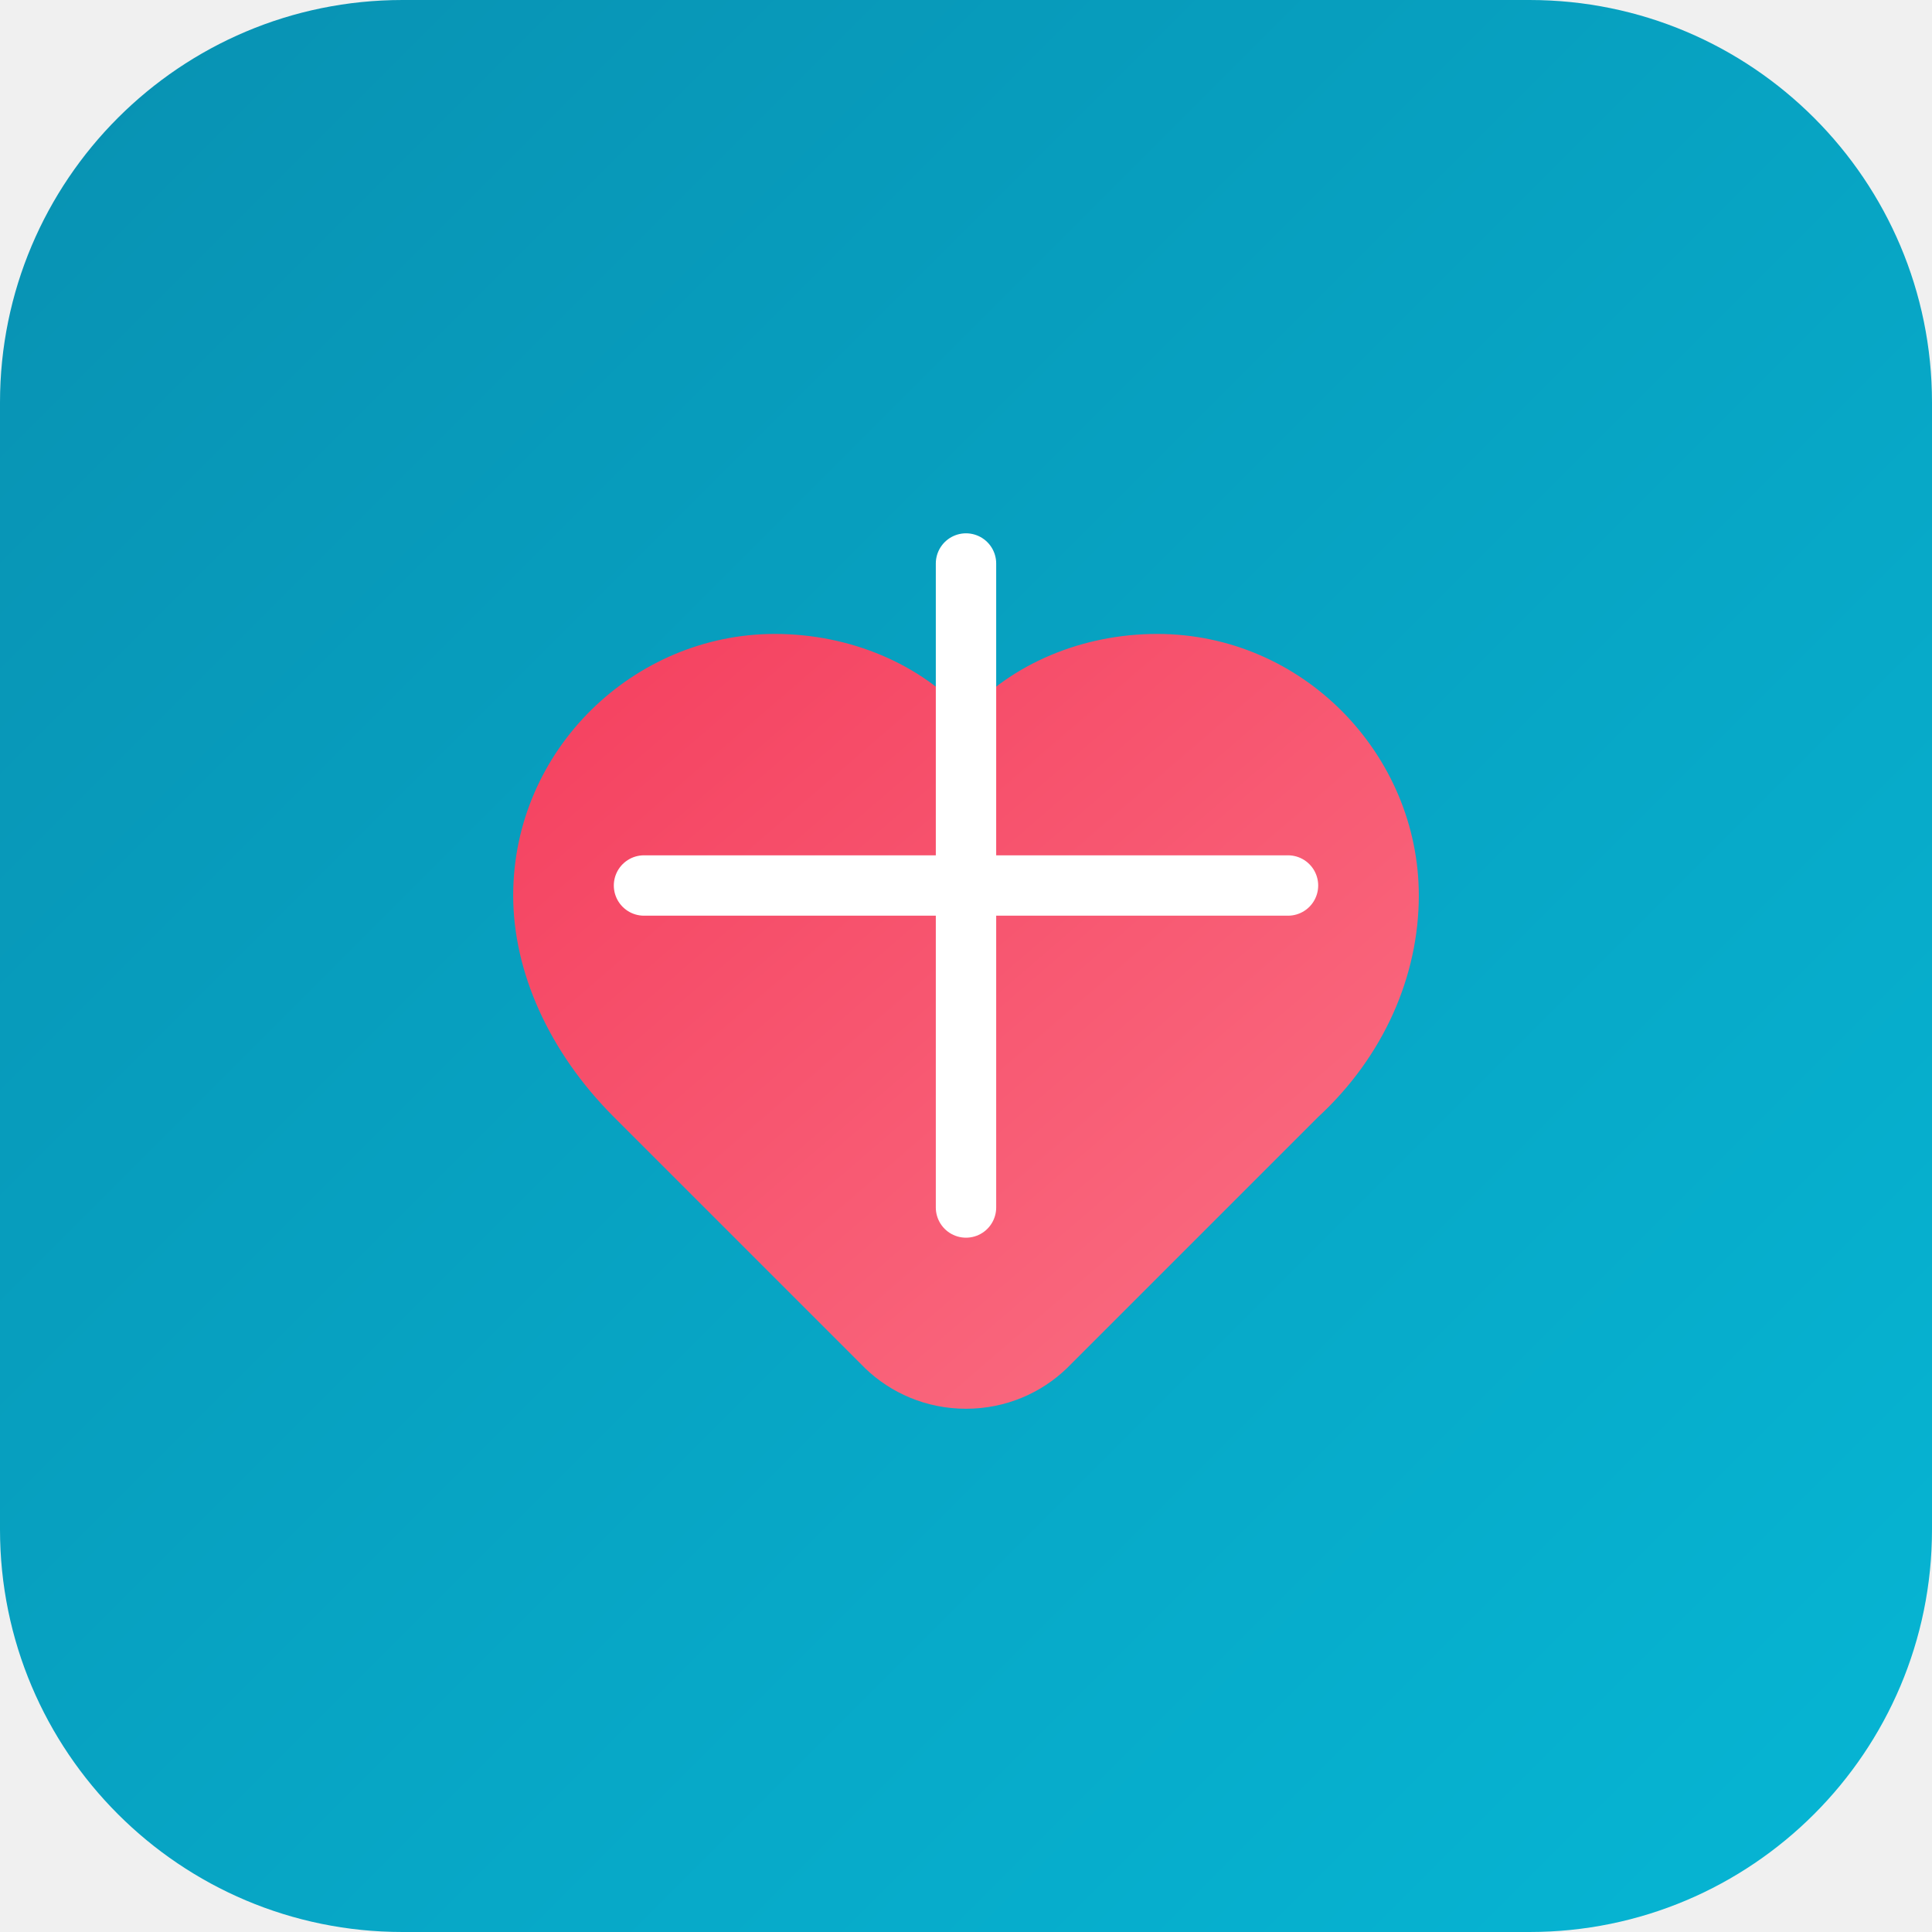
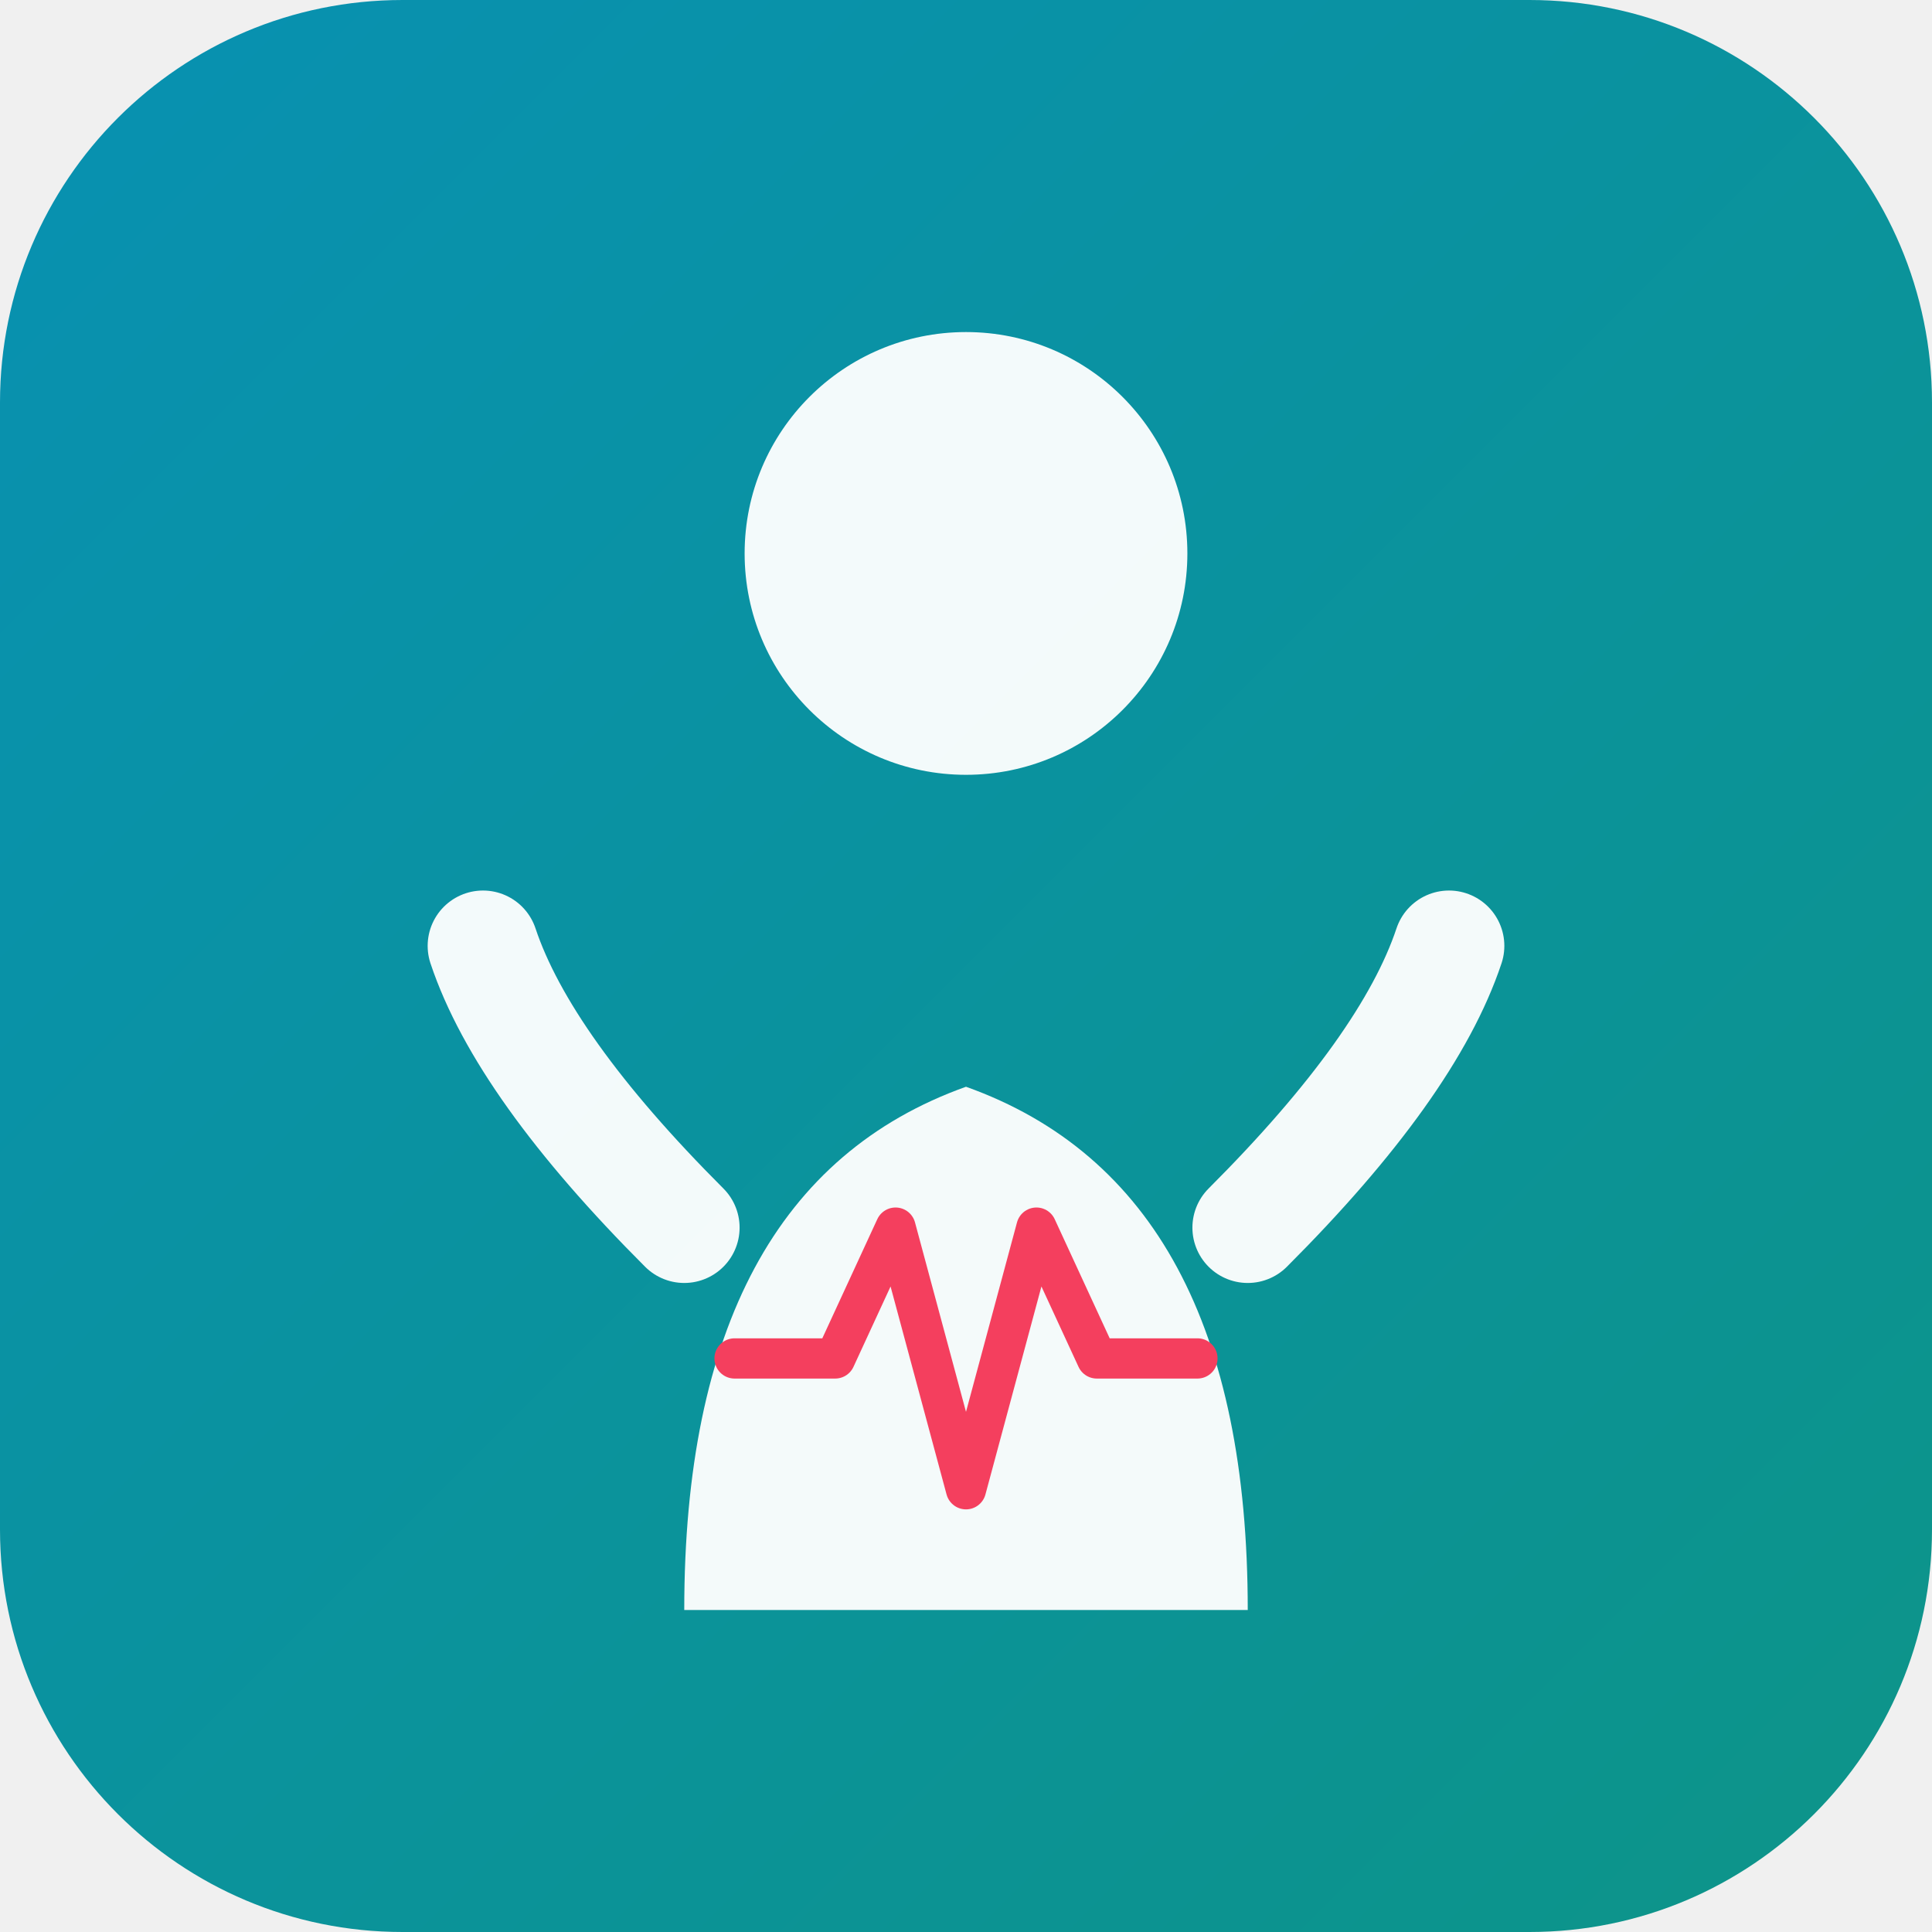
<svg xmlns="http://www.w3.org/2000/svg" viewBox="0 0 192 192" width="192" height="192">
  <defs>
    <linearGradient id="bg" x1="0%" y1="0%" x2="100%" y2="100%">
      <stop offset="0%" style="stop-color:#0891b2" />
-       <stop offset="100%" style="stop-color:#06b6d4" />
-     </linearGradient>
-     <linearGradient id="heart" x1="0%" y1="0%" x2="100%" y2="100%">
-       <stop offset="0%" style="stop-color:#f43f5e" />
-       <stop offset="100%" style="stop-color:#fb7185" />
+       <stop offset="100%" style="stop-color:#0d9488" />
    </linearGradient>
  </defs>
  <rect width="192" height="192" rx="40" fill="url(#bg)" />
-   <path d="M96 140c-4 0-7.5-1.6-10-4l-25-25c-6.5-6.5-10-14.5-10-22 0-14.5 12-26 26-26 7.5 0 14.5 3 19 8 4.5-5 11.5-8 19-8 14.5 0 26 12 26 26 0 8-3.5 16-10 22l-25 25c-2.5 2.4-6 4-10 4z" fill="url(#heart)" />
-   <path d="M64 88h64M96 56v64" stroke="white" stroke-width="6" stroke-linecap="round" />
+   <circle cx="96" cy="55" r="22" fill="white" opacity="0.95" />
+   <path d="M68 160 Q68 118 96 108 Q124 118 124 160Z" fill="white" opacity="0.95" />
+   <path d="M68 122 Q52 106 48 94" stroke="white" stroke-width="11" stroke-linecap="round" fill="none" opacity="0.95" />
+   <path d="M124 122 Q140 106 144 94" stroke="white" stroke-width="11" stroke-linecap="round" fill="none" opacity="0.95" />
+   <path d="M73 135 L83 135 L89 122 L96 148 L103 122 L109 135 L119 135" stroke="#f43f5e" stroke-width="4" stroke-linecap="round" stroke-linejoin="round" fill="none" />
</svg>
